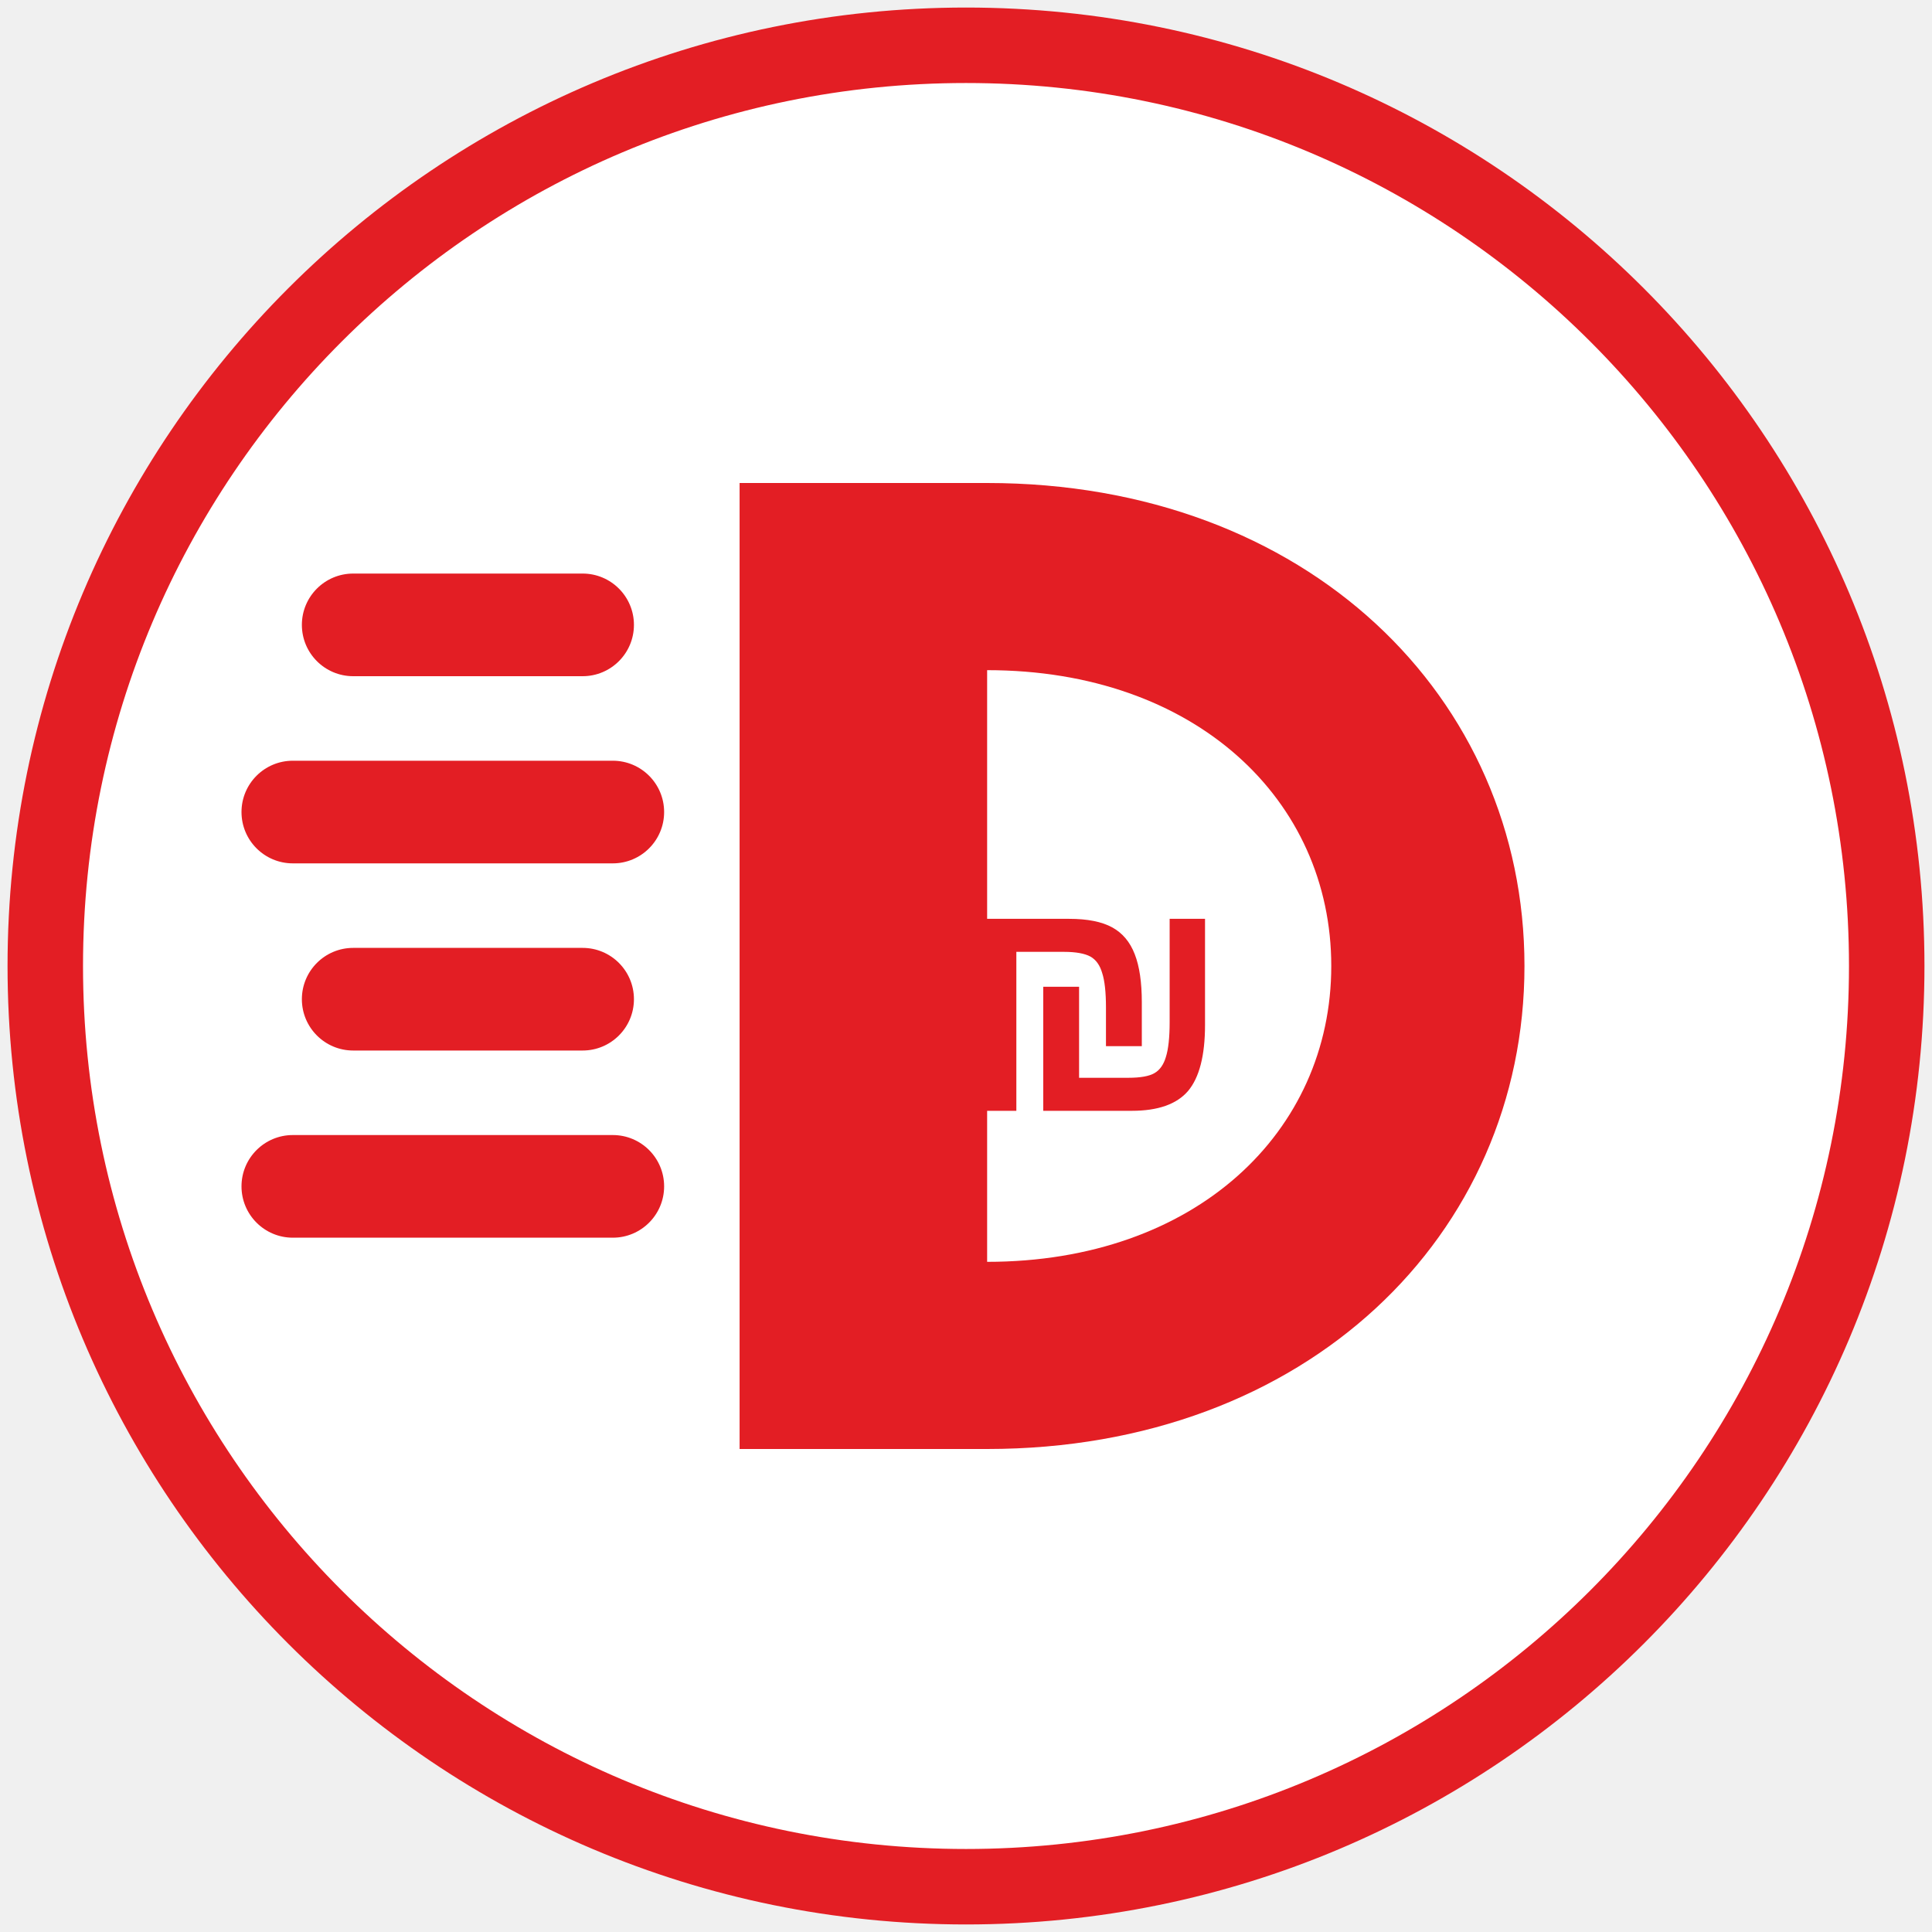
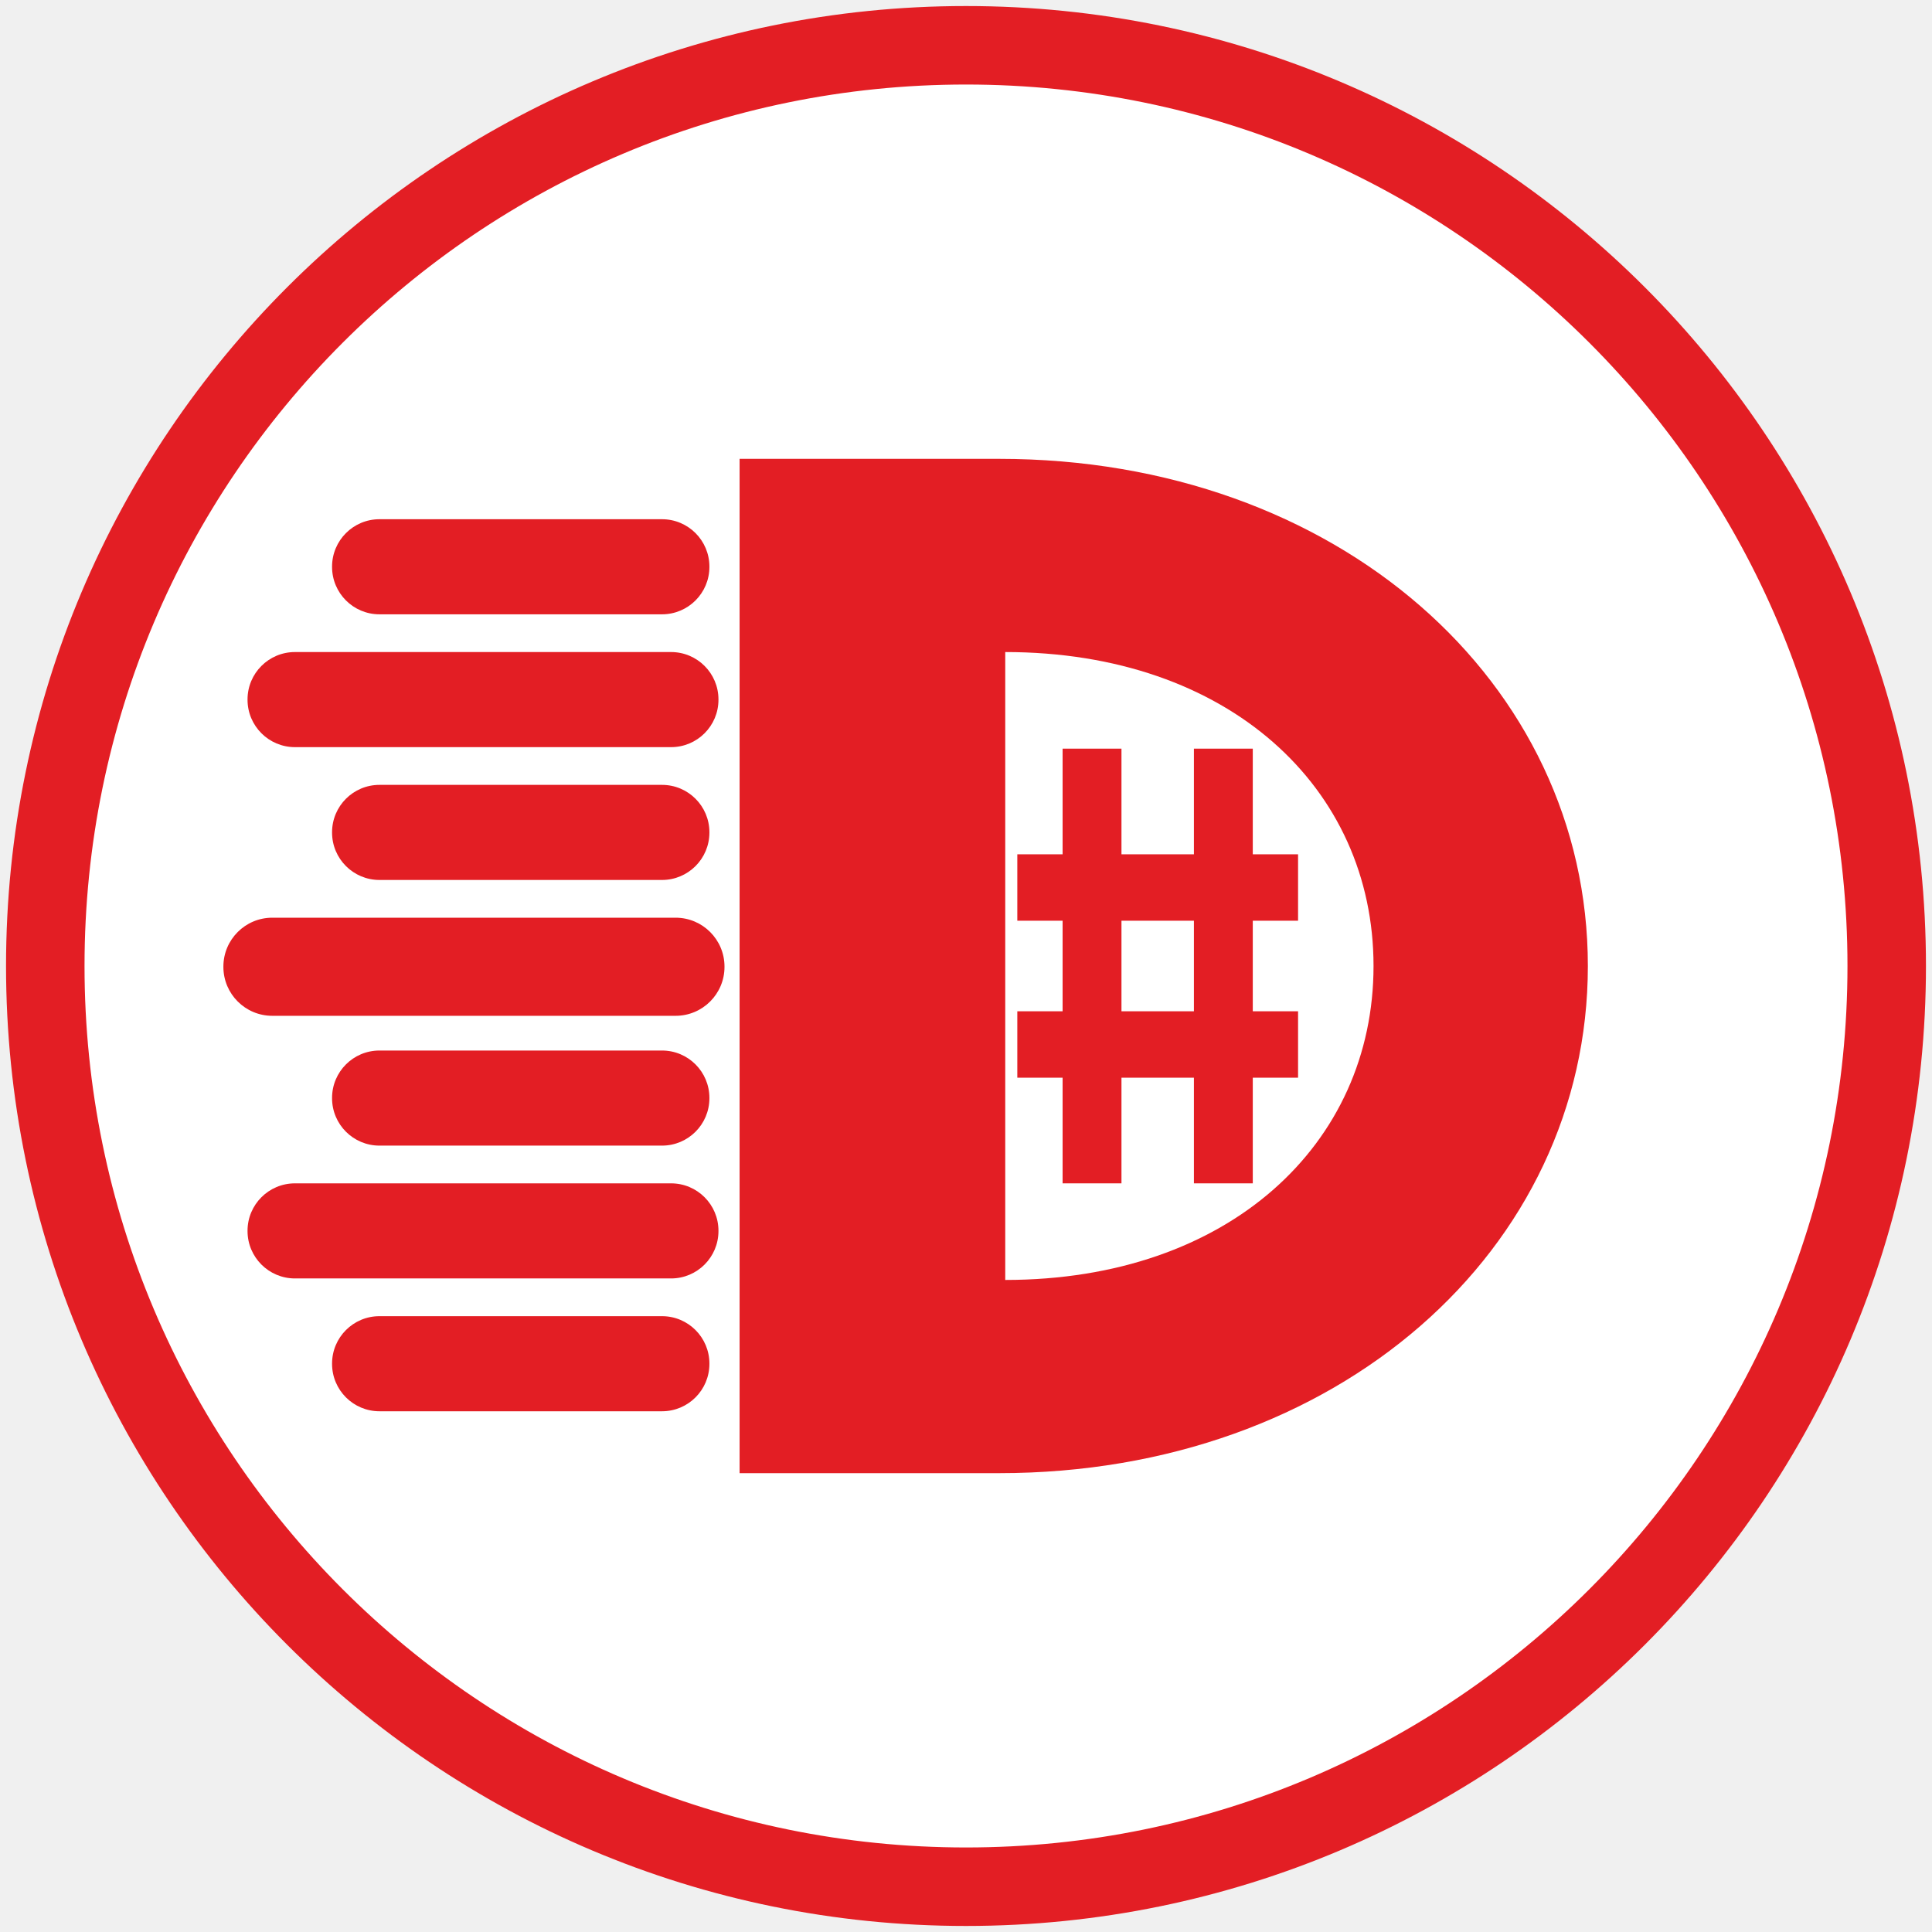
<svg xmlns="http://www.w3.org/2000/svg" width="64" height="64" viewBox="0 0 64 64">
-   <circle cx="32" cy="32" r="30.5" fill="#ffffff" stroke="#E31E24" stroke-width="2.5" />
+   <circle cx="32" cy="32" r="30.5" fill="#ffffff" stroke="#E31E24" stroke-width="2.6" />
  <g fill="#E31E24">
-     <rect x="10" y="19" width="11" height="3.4" rx="1.7" />
-     <rect x="8" y="25.2" width="14" height="3.4" rx="1.7" />
-     <rect x="10" y="31.4" width="11" height="3.4" rx="1.7" />
-     <rect x="8" y="37.6" width="14" height="3.4" rx="1.7" />
-     <path fill-rule="evenodd" d="M24.5 16h8.2c10.6 0 17.8 7.1 17.8 16s-7.2 16-17.8 16h-8.2V16zm8.2 6.2v19.6c6.9 0 11.4-4.3 11.4-9.8s-4.5-9.8-11.4-9.8z" />
+     <rect x="11" y="17.2" width="12.5" height="3.15" rx="1.57" />
+     <rect x="8.2" y="21.6" width="15.6" height="3.15" rx="1.57" />
+     <rect x="11" y="26" width="12.5" height="3.15" rx="1.57" />
+     <rect x="7.4" y="30.4" width="16.6" height="3.25" rx="1.62" />
+     <rect x="11" y="34.8" width="12.5" height="3.15" rx="1.57" />
+     <rect x="8.2" y="39.2" width="15.6" height="3.15" rx="1.57" />
+     <rect x="11" y="43.6" width="12.5" height="3.15" rx="1.57" />
+     <path fill-rule="evenodd" d="M24.5 15.2h8.6c11.2 0 19.5 7.4 19.5 16.8S44.3 48.8 33.1 48.8H24.5V15.2zm8.8 6.4v20.8c7.4 0 12.2-4.5 12.2-10.4S40.7 21.6 33.3 21.6z" />
+     <rect x="35.2" y="24.8" width="1.95" height="14.4" />
+     <rect x="39.55" y="24.8" width="1.95" height="14.4" />
+     <rect x="33.7" y="28.3" width="9.3" height="2.2" />
+     <rect x="33.7" y="33.5" width="9.3" height="2.2" />
  </g>
-   <text x="36.2" y="36.8" text-anchor="middle" font-family="Arial,sans-serif" font-size="10.5" font-weight="700" fill="#E31E24">₪</text>
</svg>
